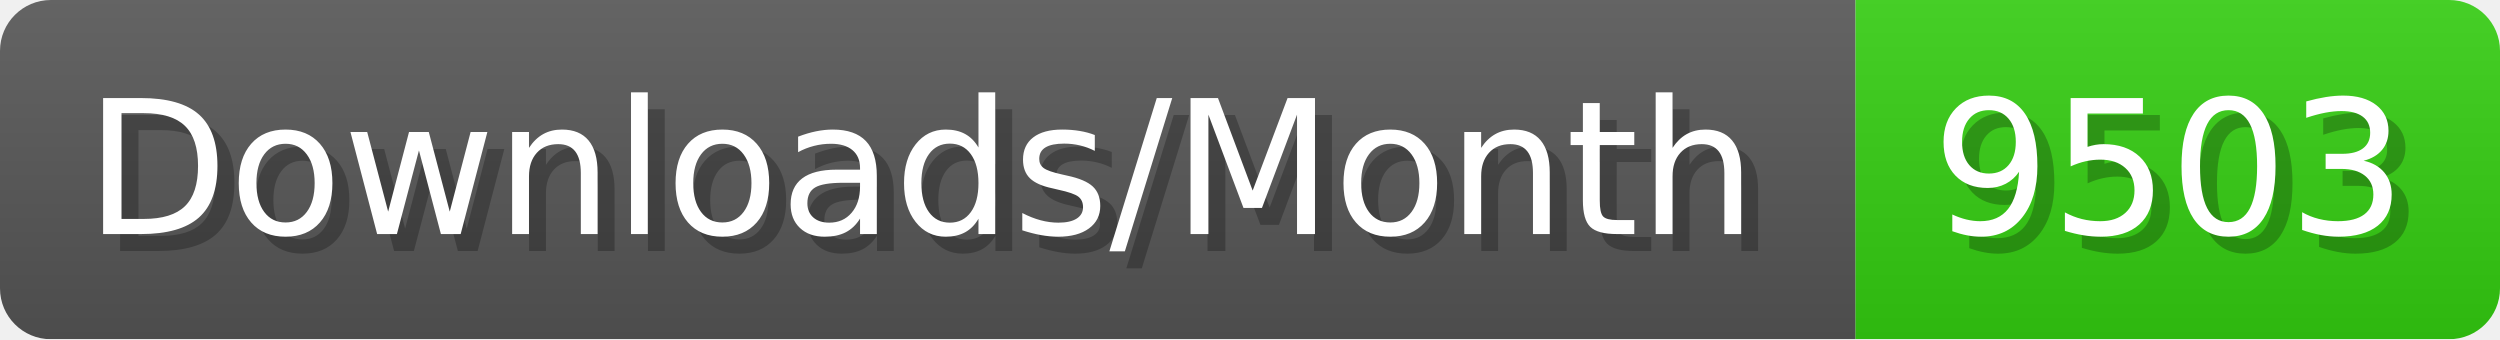
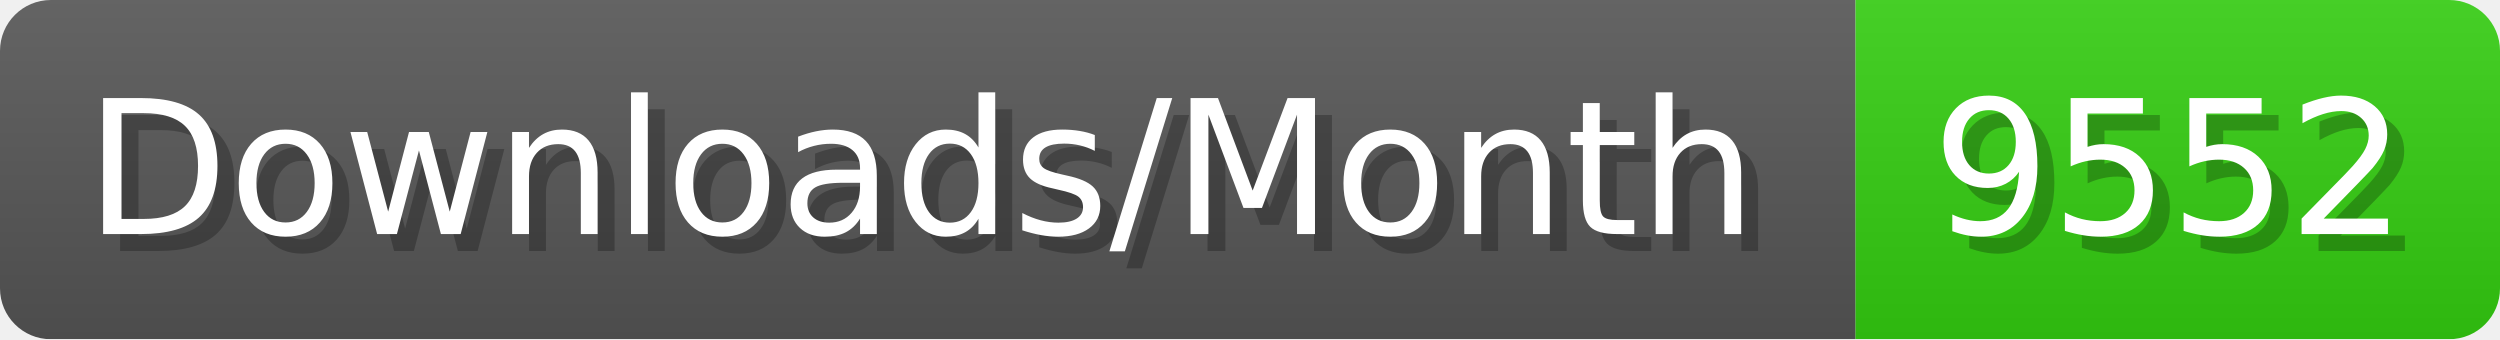
- <svg xmlns="http://www.w3.org/2000/svg" width="147.4" height="20" viewBox="0 0 1474 200" role="img" aria-label="Downloads/Month: 9503">
+ <svg xmlns="http://www.w3.org/2000/svg" width="147.4" height="20" viewBox="0 0 1474 200" role="img" aria-label="Downloads/Month: 9552">
  <linearGradient id="YlXUI" x2="0" y2="100%">
    <stop offset="0" stop-opacity=".1" stop-color="#EEE" />
    <stop offset="1" stop-opacity=".1" />
  </linearGradient>
  <mask id="JHhop">
    <rect width="1474" height="200" rx="30" fill="#FFF" />
  </mask>
  <g mask="url(#JHhop)">
    <rect width="1094" height="200" fill="#555" />
    <rect width="380" height="200" fill="#3C1" x="1094" />
    <rect width="1474" height="200" fill="url(#YlXUI)" />
  </g>
  <g aria-hidden="true" fill="#fff" text-anchor="start" font-family="Verdana,DejaVu Sans,sans-serif" font-size="110">
    <text x="60" y="148" textLength="994" fill="#000" opacity="0.25">Downloads/Month</text>
    <text x="50" y="138" textLength="994">Downloads/Month</text>
-     <text x="1149" y="148" textLength="280" fill="#000" opacity="0.25">9503</text>
-     <text x="1139" y="138" textLength="280">9503</text>
+     <text x="1149" y="148" textLength="280" fill="#000" opacity="0.25">9552</text>
+     <text x="1139" y="138" textLength="280">9552</text>
  </g>
</svg>
